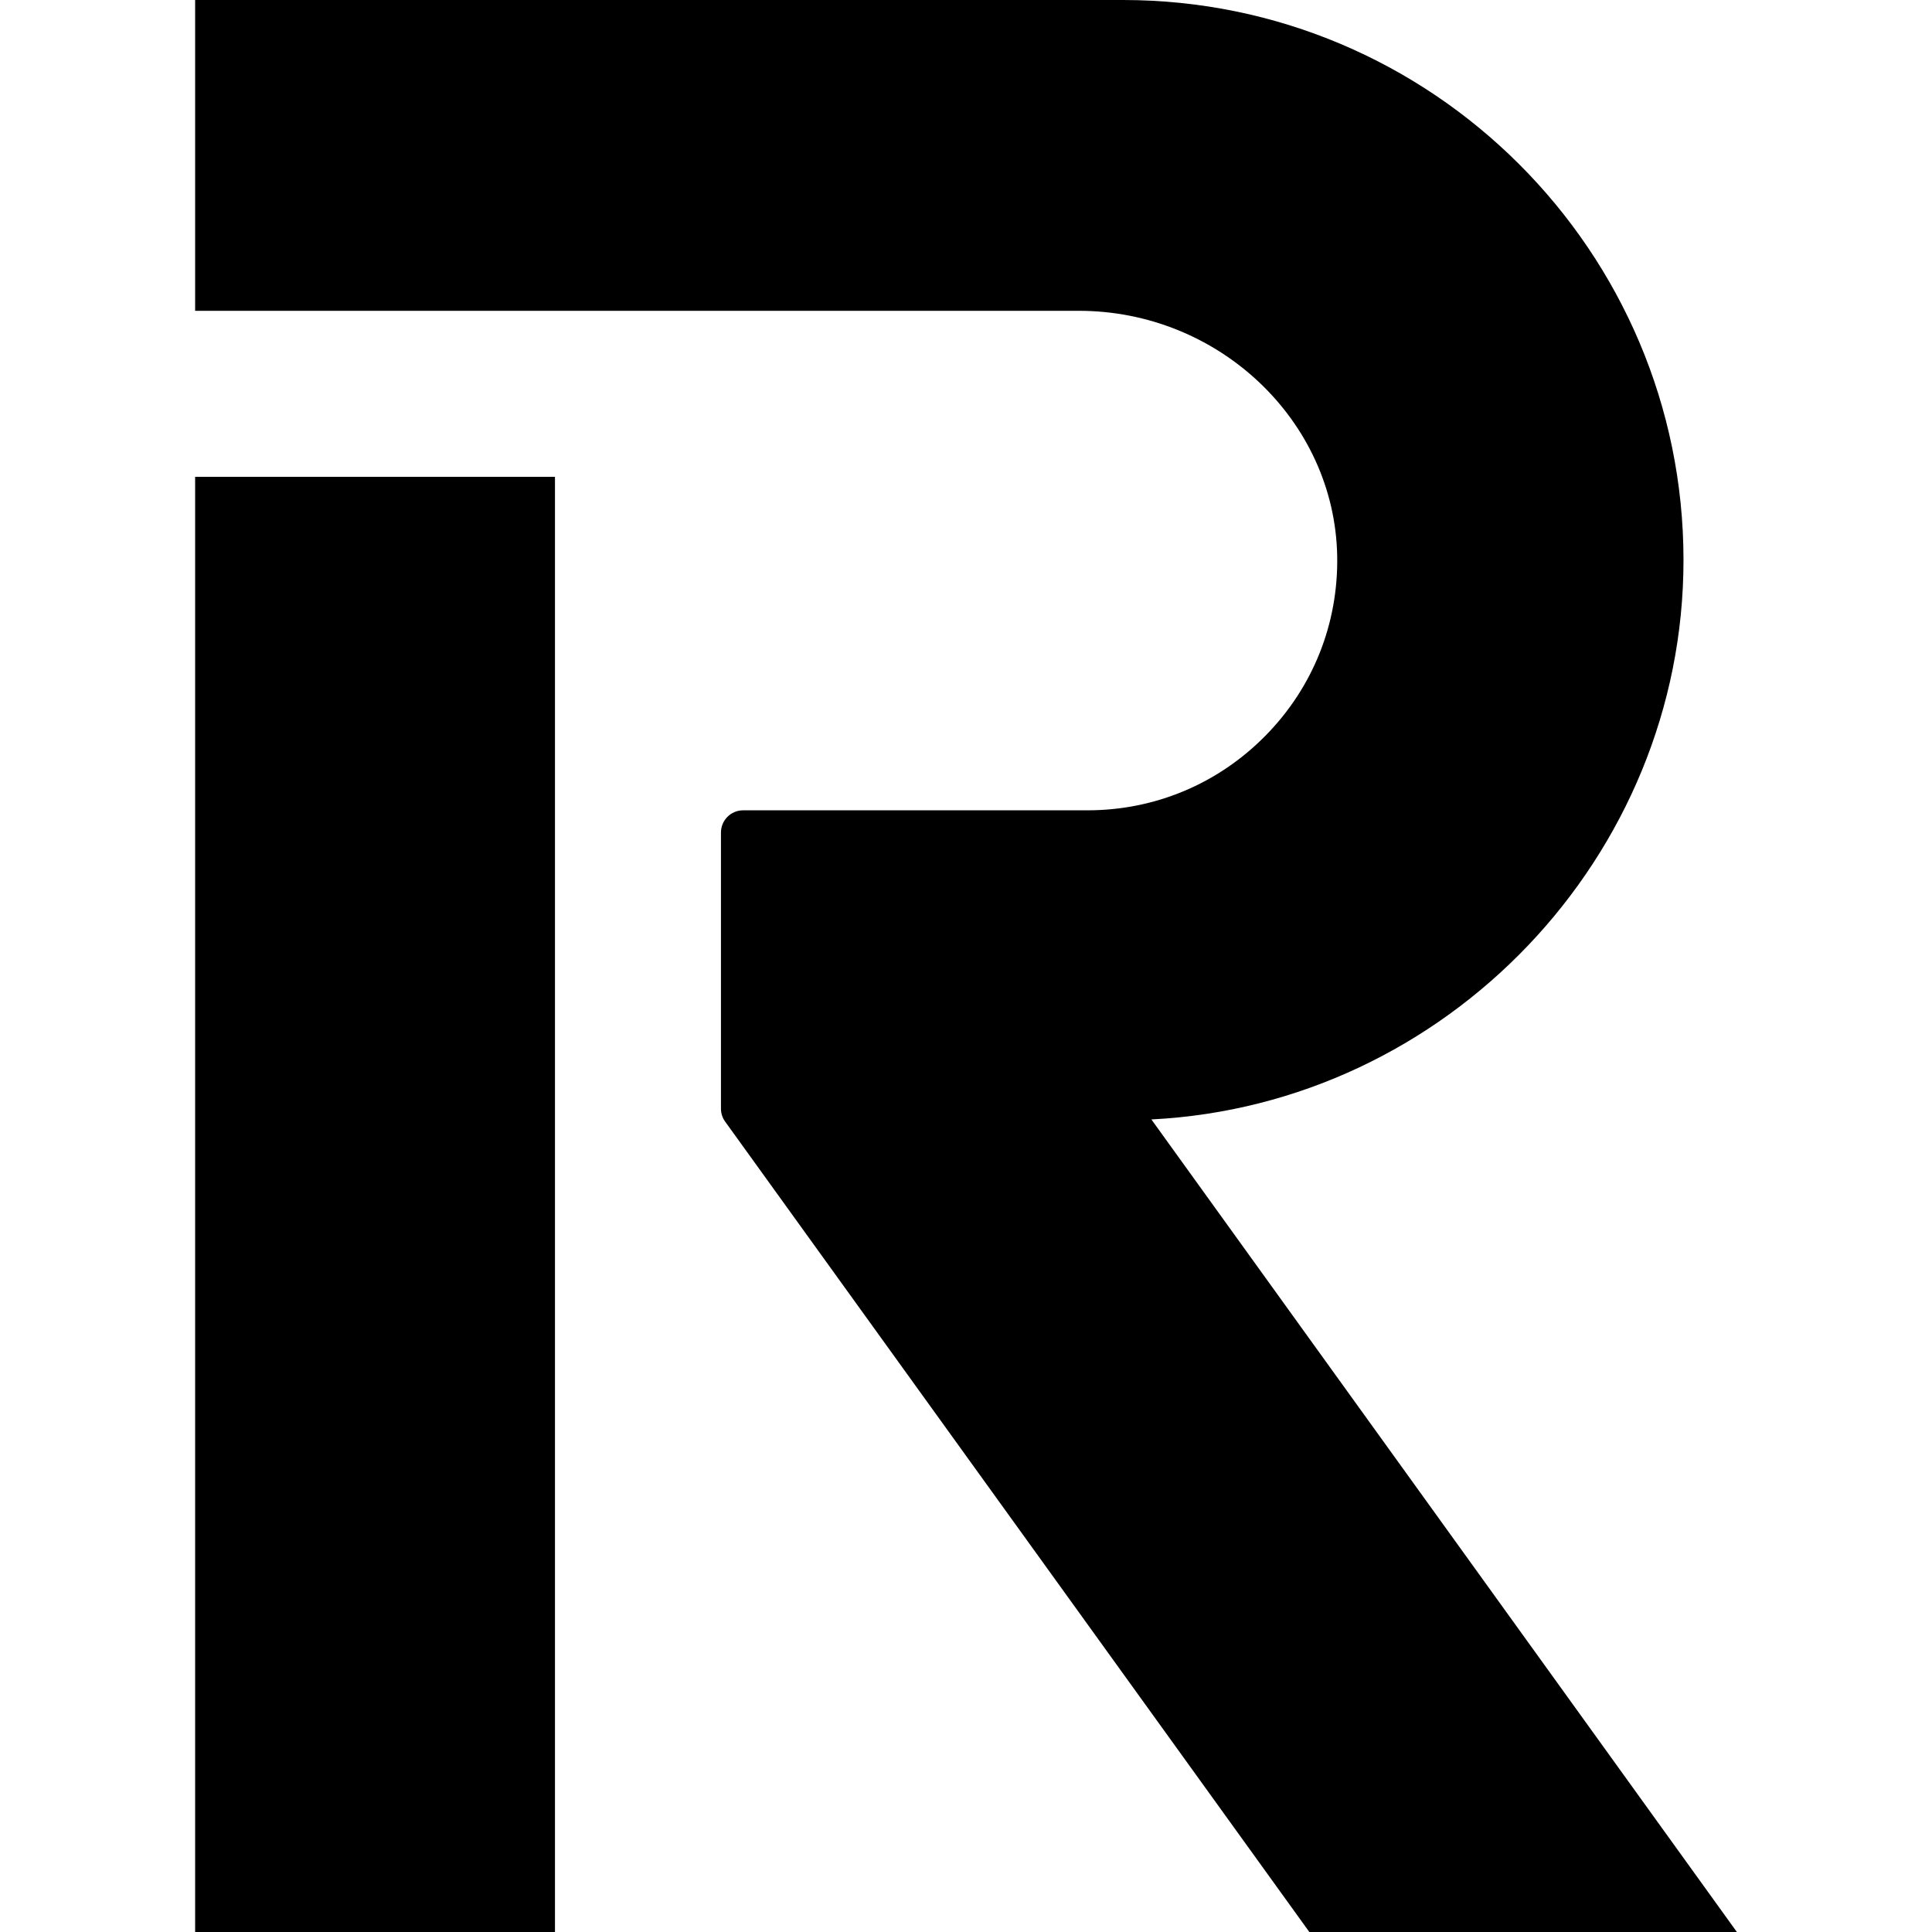
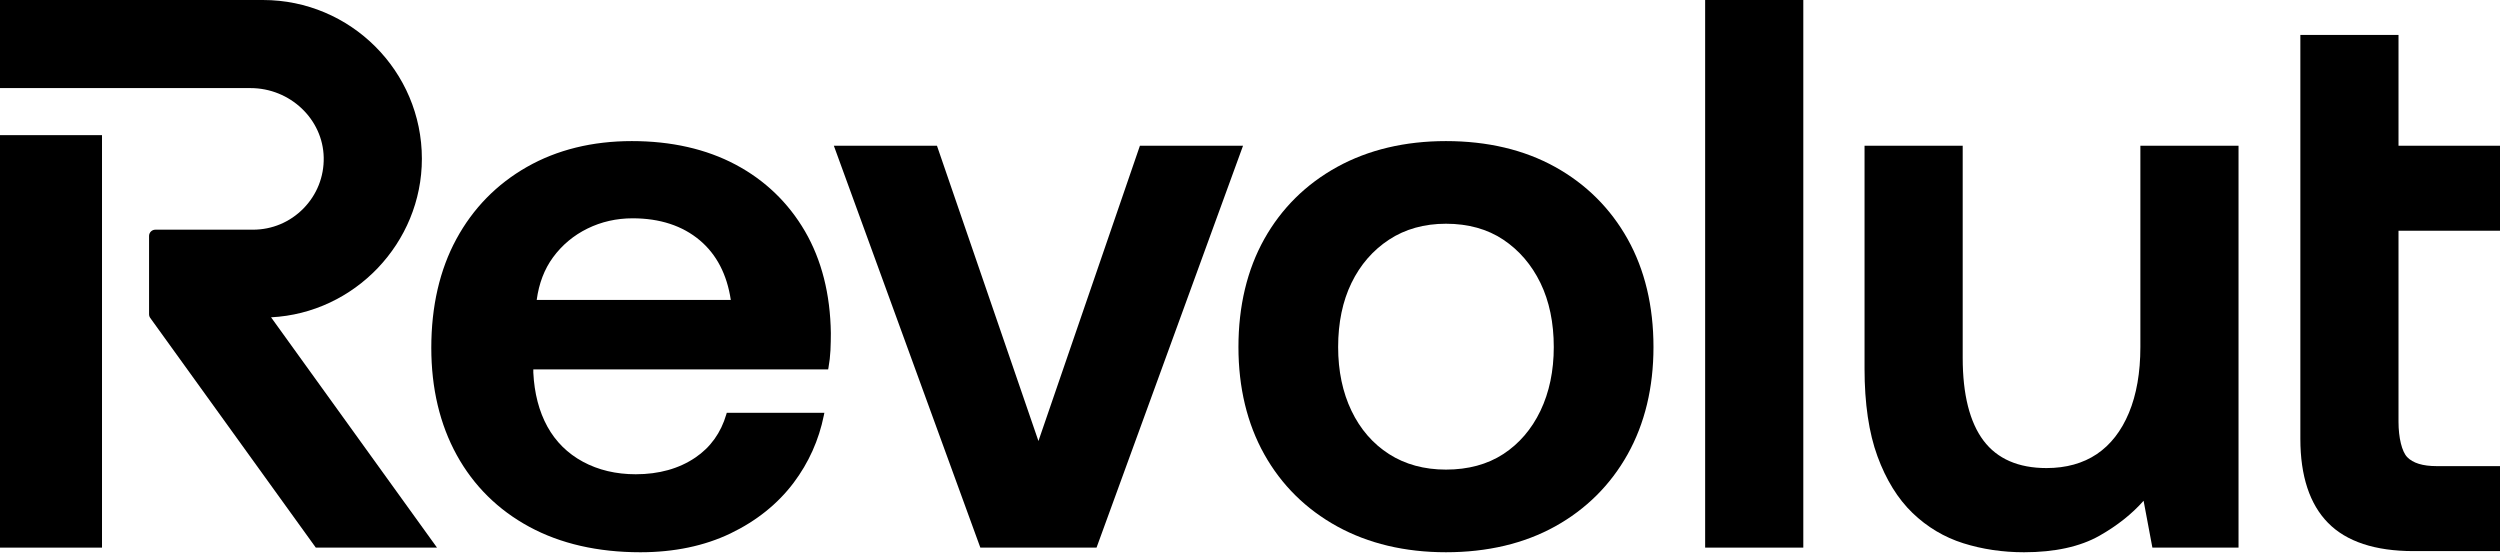
- <svg xmlns="http://www.w3.org/2000/svg" role="img" viewBox="0 0 24 24" id="Revolut--Streamline-Simple-Icons" height="24" width="24">
-   <path d="M20.913 6.957C20.913 3.121 17.79 0 13.95 0H2.424v3.861h10.978c1.738 0 3.177 1.365 3.209 3.043 0.016 0.84 -0.299 1.633 -0.888 2.232 -0.589 0.6 -1.375 0.93 -2.214 0.93H9.232a0.276 0.276 0 0 0 -0.276 0.275v3.431c0 0.059 0.018 0.114 0.052 0.161L16.265 24h5.311l-7.273 -10.094c3.663 -0.184 6.61 -3.261 6.61 -6.949zM6.894 5.923H2.424V24h4.47z" fill="#000000" stroke-width="1" />
+ <svg xmlns="http://www.w3.org/2000/svg" version="1.1" id="Layer_1" x="0px" y="0px" width="3621.526px" height="800px" viewBox="0 0 3621.526 800" enable-background="new 0 0 3621.526 800" xml:space="preserve">
+   <g>
+     <path d="M3621.526,334.211V211.11h-147.019V50.611h-142.188v585.134c0,53.764,13.519,94.737,40.197,121.784   c26.662,27.07,68.208,40.793,123.493,40.793h125.516V675.221h-91.844c-19.981,0-34.316-4.391-42.613-13.065   c-7.622-7.936-12.563-27.987-12.563-51.074V334.211H3621.526z" />
+     <polygon points="1651.305,211.094 1504.294,638.874 1357.284,211.094 1207.912,211.094 1420.136,793.287 1588.453,793.287   1800.676,211.094  " />
+     <rect x="2470.098" width="142.188" height="793.28" />
+     <path d="M3100.572,502.748c0,36.857-5.583,68.922-16.594,95.302c-10.931,26.239-26.584,46.353-46.533,59.77   c-19.95,13.417-44.479,20.224-72.882,20.224c-40.652,0-71.329-13.362-91.169-39.695c-20.044-26.615-30.207-66.954-30.207-119.886   V211.11h-142.188v323.068c0,50.305,6.289,92.973,18.711,126.802c12.421,33.932,29.485,61.535,50.721,82.026   c21.22,20.467,46,35.249,73.65,43.953c27.509,8.657,57.089,13.041,87.938,13.041c44.463,0,81.257-8.061,109.331-23.965   c25.612-14.547,47.067-31.555,63.88-50.627l12.735,67.871h124.795V211.11h-142.188V502.748z" />
+     <path d="M2252.748,241.811c-44.808-24.843-98.015-37.429-158.123-37.429c-59.371,0-112.381,12.586-157.558,37.421   c-45.232,24.898-80.771,60.061-105.637,104.508c-24.827,44.408-37.413,97.043-37.413,156.437   c0,58.665,12.586,110.931,37.413,155.339c24.851,44.432,60.398,79.587,105.637,104.484c45.177,24.835,98.188,37.421,157.558,37.421   c60.107,0,113.314-12.586,158.123-37.429c44.855-24.882,80.206-60.037,105.065-104.477c24.835-44.432,37.429-96.698,37.429-155.339   c0-59.371-12.594-112.005-37.429-156.437C2332.939,301.856,2297.595,266.693,2252.748,241.811z M2177.631,657.788   c-22.906,14.915-50.831,22.483-82.998,22.483c-31.43,0-59.175-7.567-82.465-22.49c-23.329-14.939-41.625-36.025-54.391-62.68   c-12.821-26.678-19.33-57.747-19.33-92.353c0-35.32,6.501-66.569,19.33-92.886c12.759-26.294,31.069-47.388,54.422-62.703   c23.282-15.299,51.019-23.055,82.433-23.055c32.151,0,60.061,7.756,82.974,23.039c22.977,15.323,41.107,36.425,53.897,62.727   c12.813,26.38,19.314,57.63,19.314,92.879c0,34.528-6.501,65.605-19.314,92.353C2218.715,621.763,2200.592,642.85,2177.631,657.788   z" />
+     <rect x="0" y="195.779" width="147.764" height="597.508" />
+     <path d="M611.145,229.946c0-126.787-103.246-229.938-230.158-229.938H0V127.61h362.873c57.434,0,105.01,45.122,106.061,100.579   c0.525,27.768-9.896,53.975-29.344,73.792c-19.456,19.824-45.451,30.748-73.196,30.748H225.037c-5.019,0-9.104,4.078-9.104,9.097   v113.409c0,1.929,0.596,3.772,1.717,5.325l239.835,332.729h175.563L392.656,459.649   C513.718,453.571,611.145,351.855,611.145,229.946z" />
+     <path d="M1065.507,238.423c-42.565-22.592-93.106-34.041-150.218-34.041c-57.183,0-108.311,12.594-151.967,37.445   c-43.726,24.874-78.128,60.045-102.242,104.516c-24.09,44.369-36.3,97.372-36.3,157.542c0,58.641,12.398,110.891,36.864,155.307   c24.521,44.518,59.888,79.493,105.104,103.951C811.878,787.602,866.011,800,927.632,800c48.886,0,92.785-9.159,130.48-27.235   c37.703-18.122,68.483-42.801,91.491-73.352c21.855-29.038,36.598-61.88,43.812-97.607l0.776-3.811h-141.396l-0.667,2.29   c-7.787,26.647-22.89,47.702-44.91,62.594c-23.635,16.013-52.666,24.137-86.299,24.137c-28.505,0-54.25-6.109-76.513-18.154   c-22.153-11.974-39.476-29.101-51.474-50.917c-12.045-21.894-18.899-48.235-20.365-78.136v-4.674h427.105l0.478-2.611   c1.49-8.195,2.447-16.64,2.862-25.133c0.353-8.273,0.557-16.538,0.557-24.882c-0.761-56.406-13.37-106.022-37.468-147.481   C1141.91,293.52,1108.064,261.015,1065.507,238.423z M1013.696,348.06c24.294,20.444,39.405,49.498,44.949,86.409H777.476   c3.215-23.949,11.167-44.691,23.659-61.707c13.104-17.848,29.893-31.869,49.905-41.679c20.036-9.841,42.032-14.837,65.37-14.837   C955.862,316.245,988.594,326.949,1013.696,348.06z" />
+   </g>
</svg>
